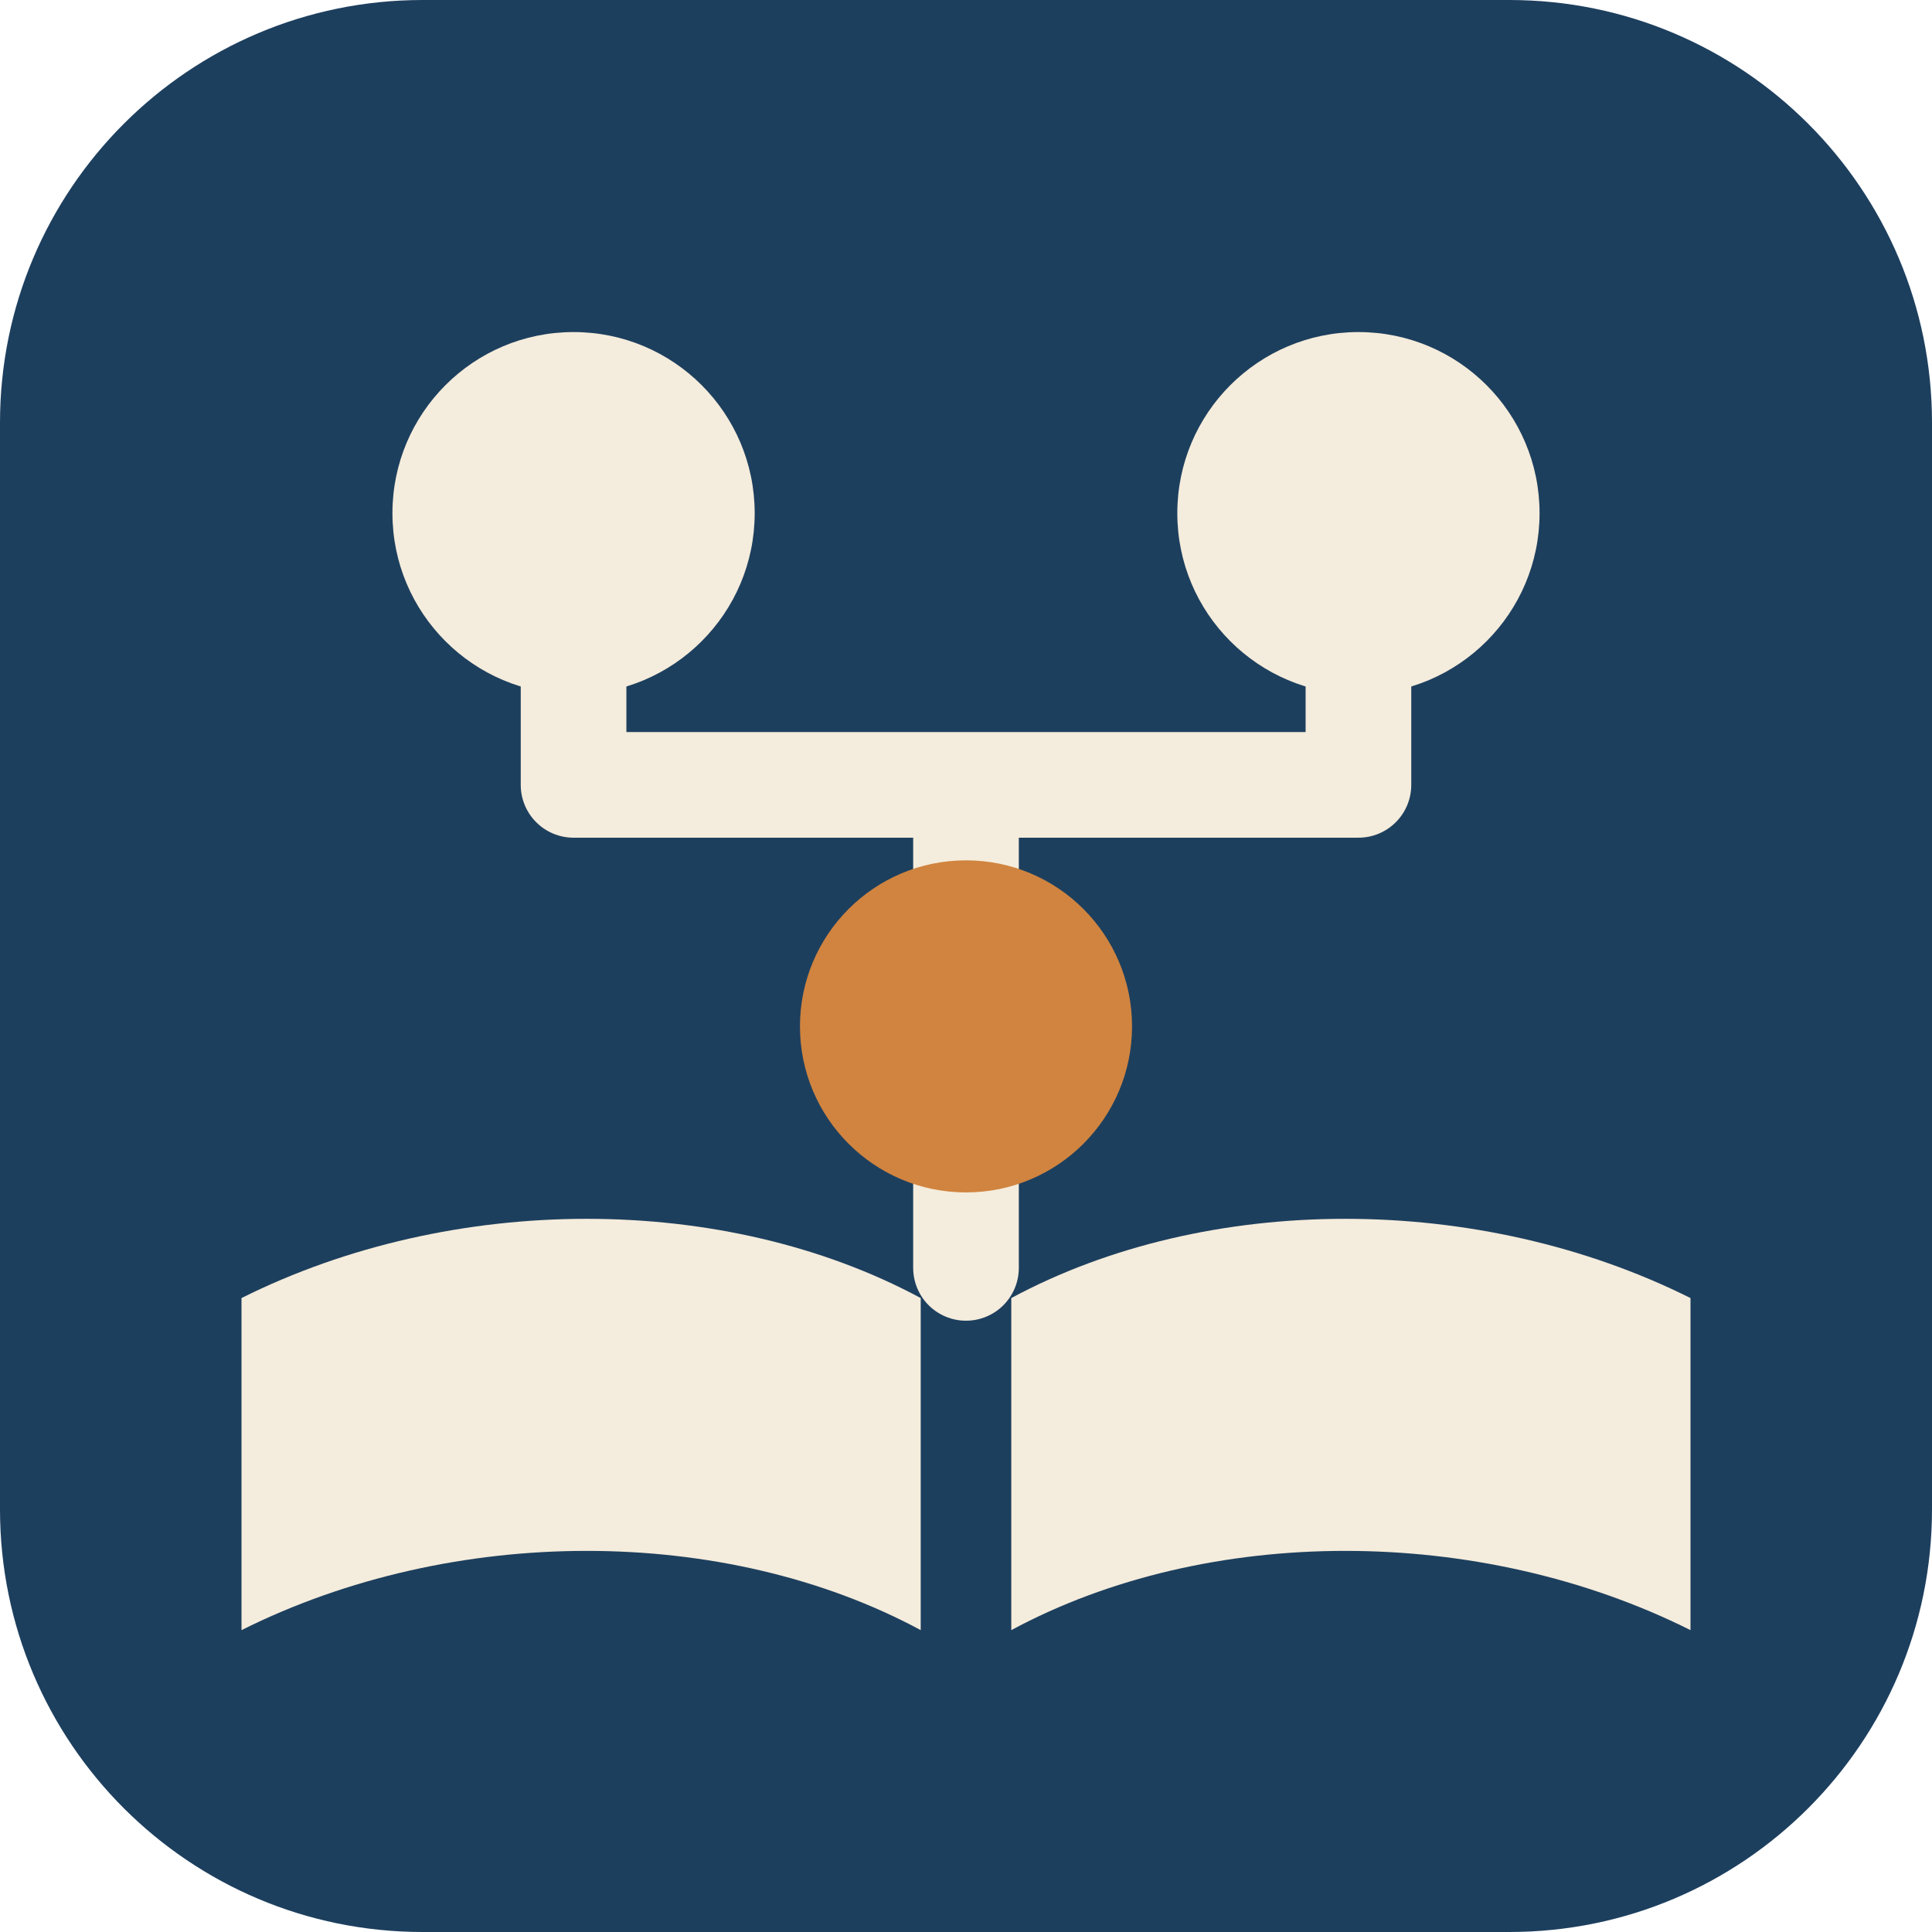
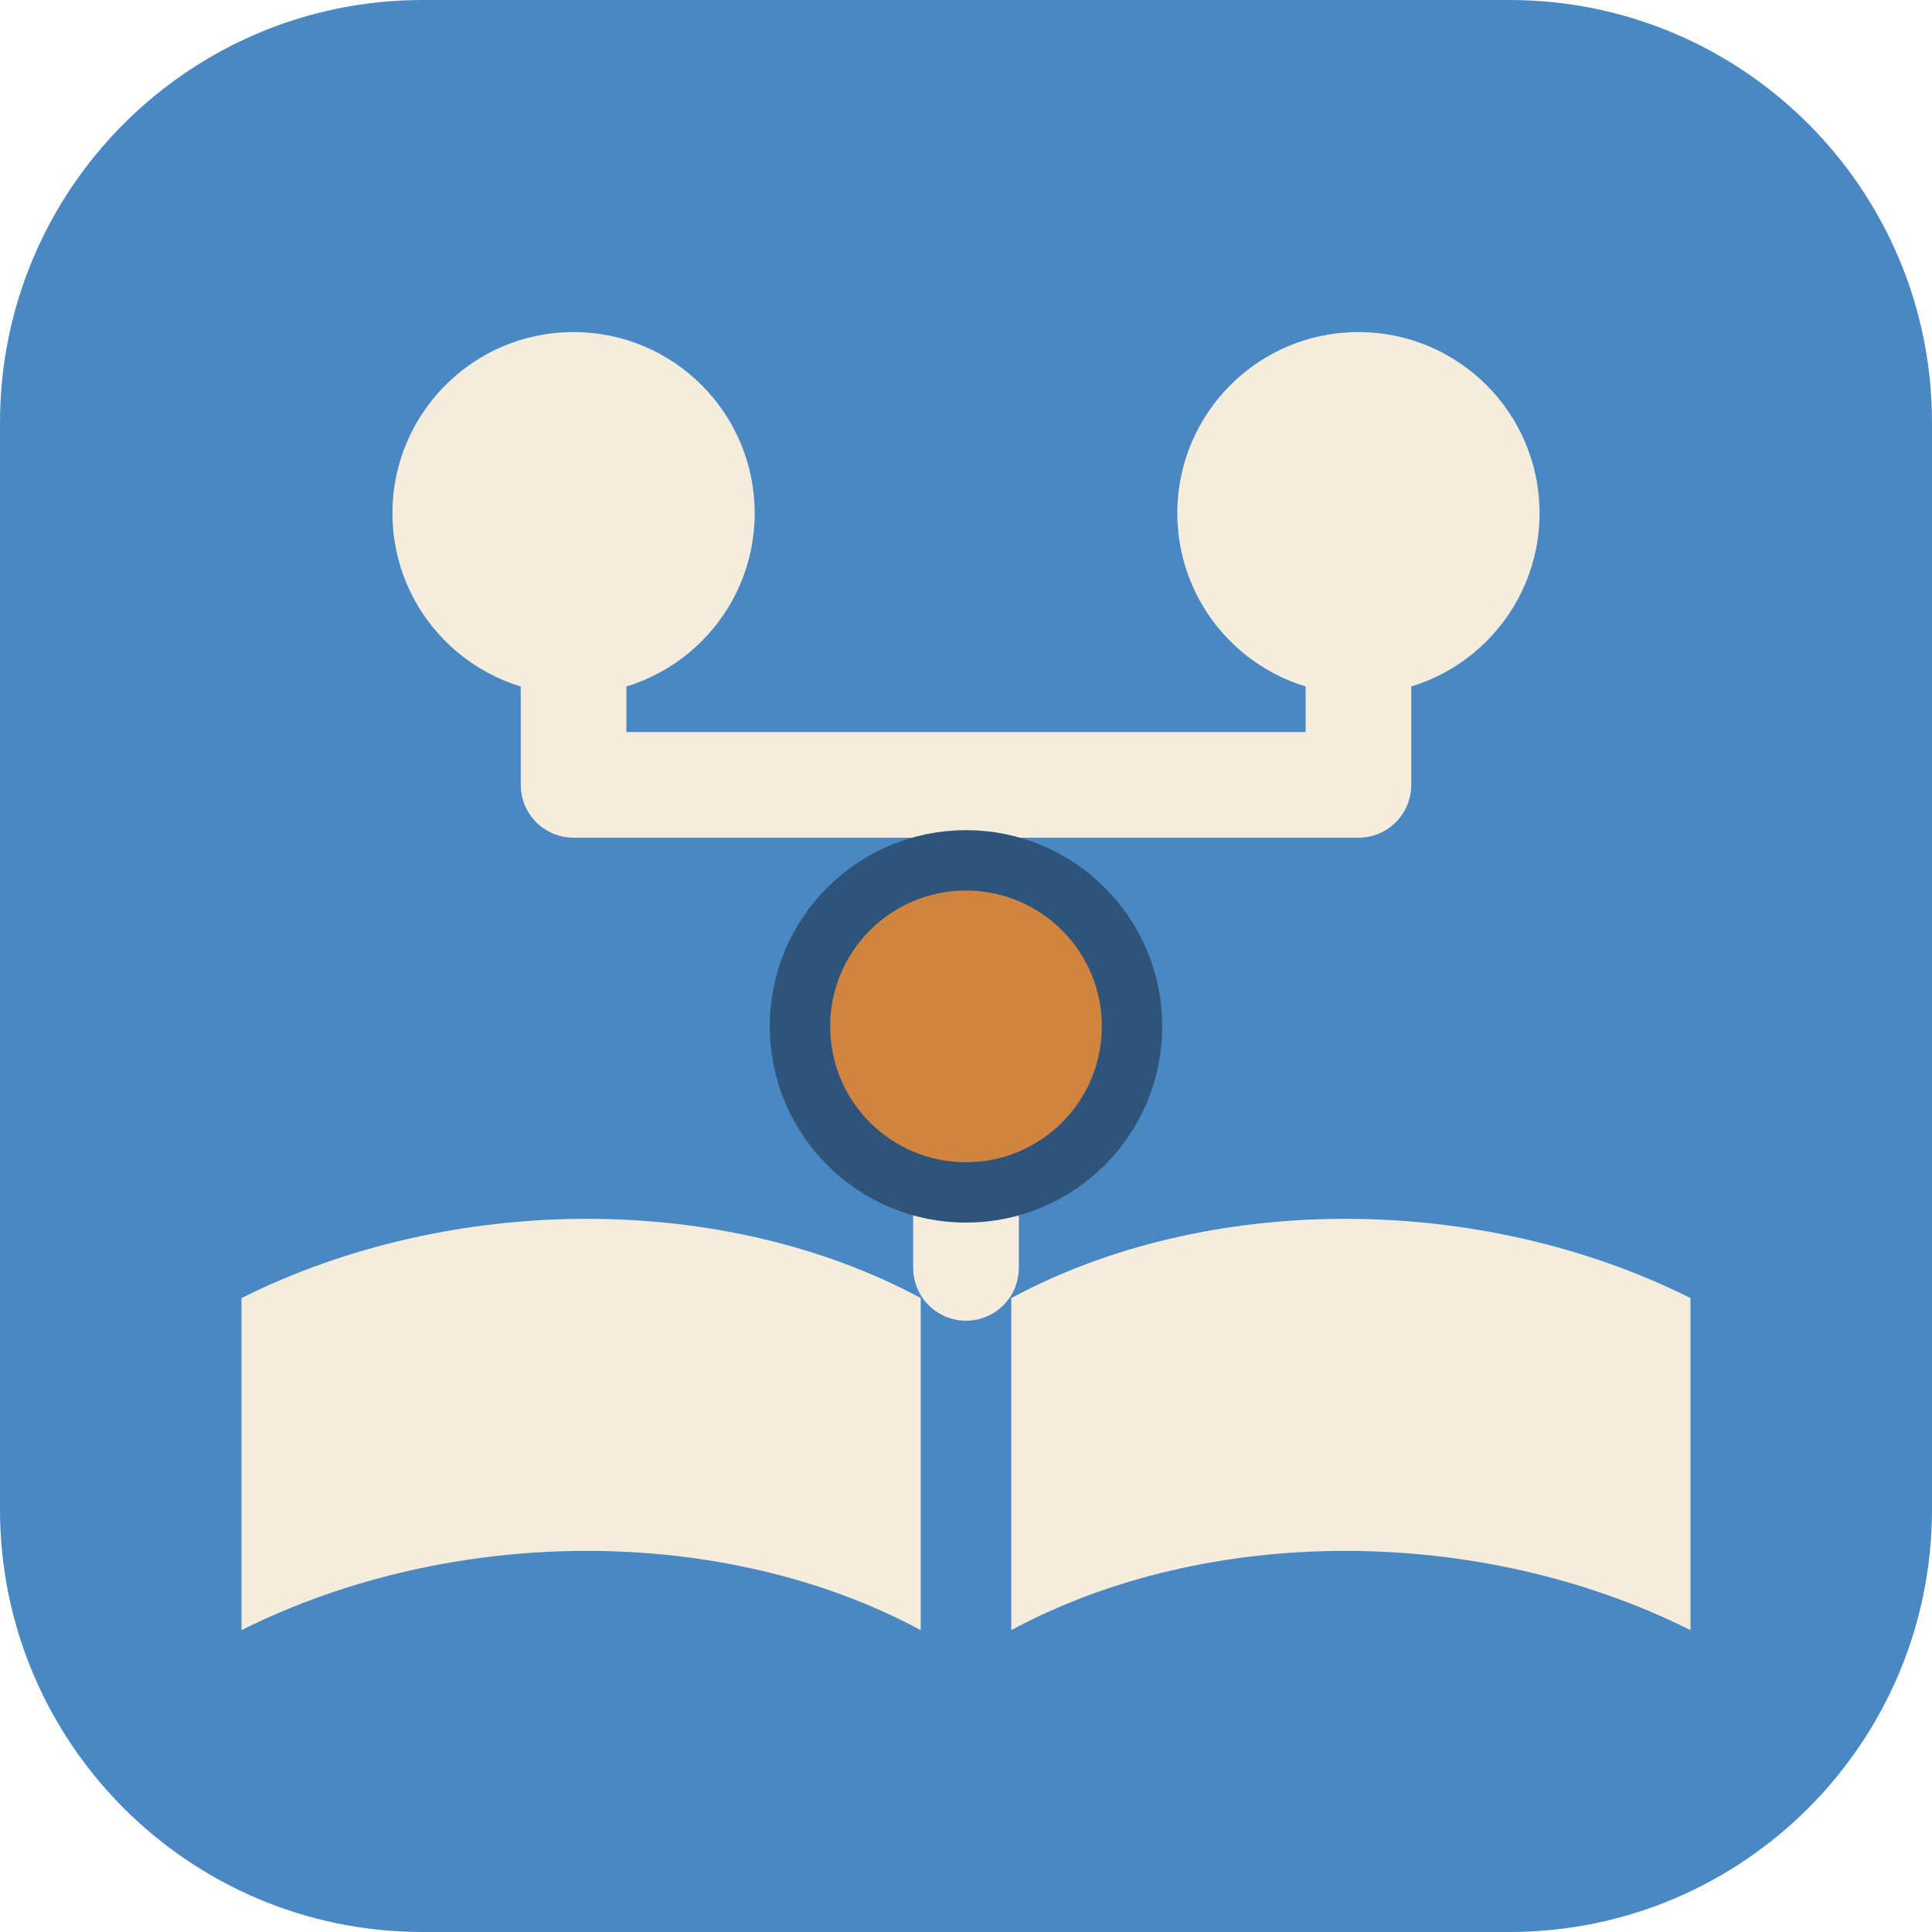
<svg xmlns="http://www.w3.org/2000/svg" width="32" height="32" viewBox="0 0 128 128">
-   <rect width="128" height="128" rx="28" fill="#1d3f5e" />
+   <rect width="128" height="128" rx="28" fill="#4a88c4" />
  <path d="M64 84 V52 M38 52 H90 M38 52 V44 M90 52 V44" fill="none" stroke="#f4ecdc" stroke-width="7" stroke-linecap="round" stroke-linejoin="round" />
  <path d="M16 86 C30 79 48 79 61 86 V108 C48 101 30 101 16 108 Z M67 86 C80 79 98 79 112 86 V108 C98 101 80 101 67 108 Z" fill="#f4ecdc" />
  <circle cx="38" cy="34" r="12" fill="#f4ecdc" />
  <circle cx="90" cy="34" r="12" fill="#f4ecdc" />
-   <circle cx="64" cy="68" r="11" fill="#d0843f" />
+   <circle cx="64" cy="68" r="11" fill="#d0843f" stroke="#2e547a" stroke-width="4" />
</svg>
